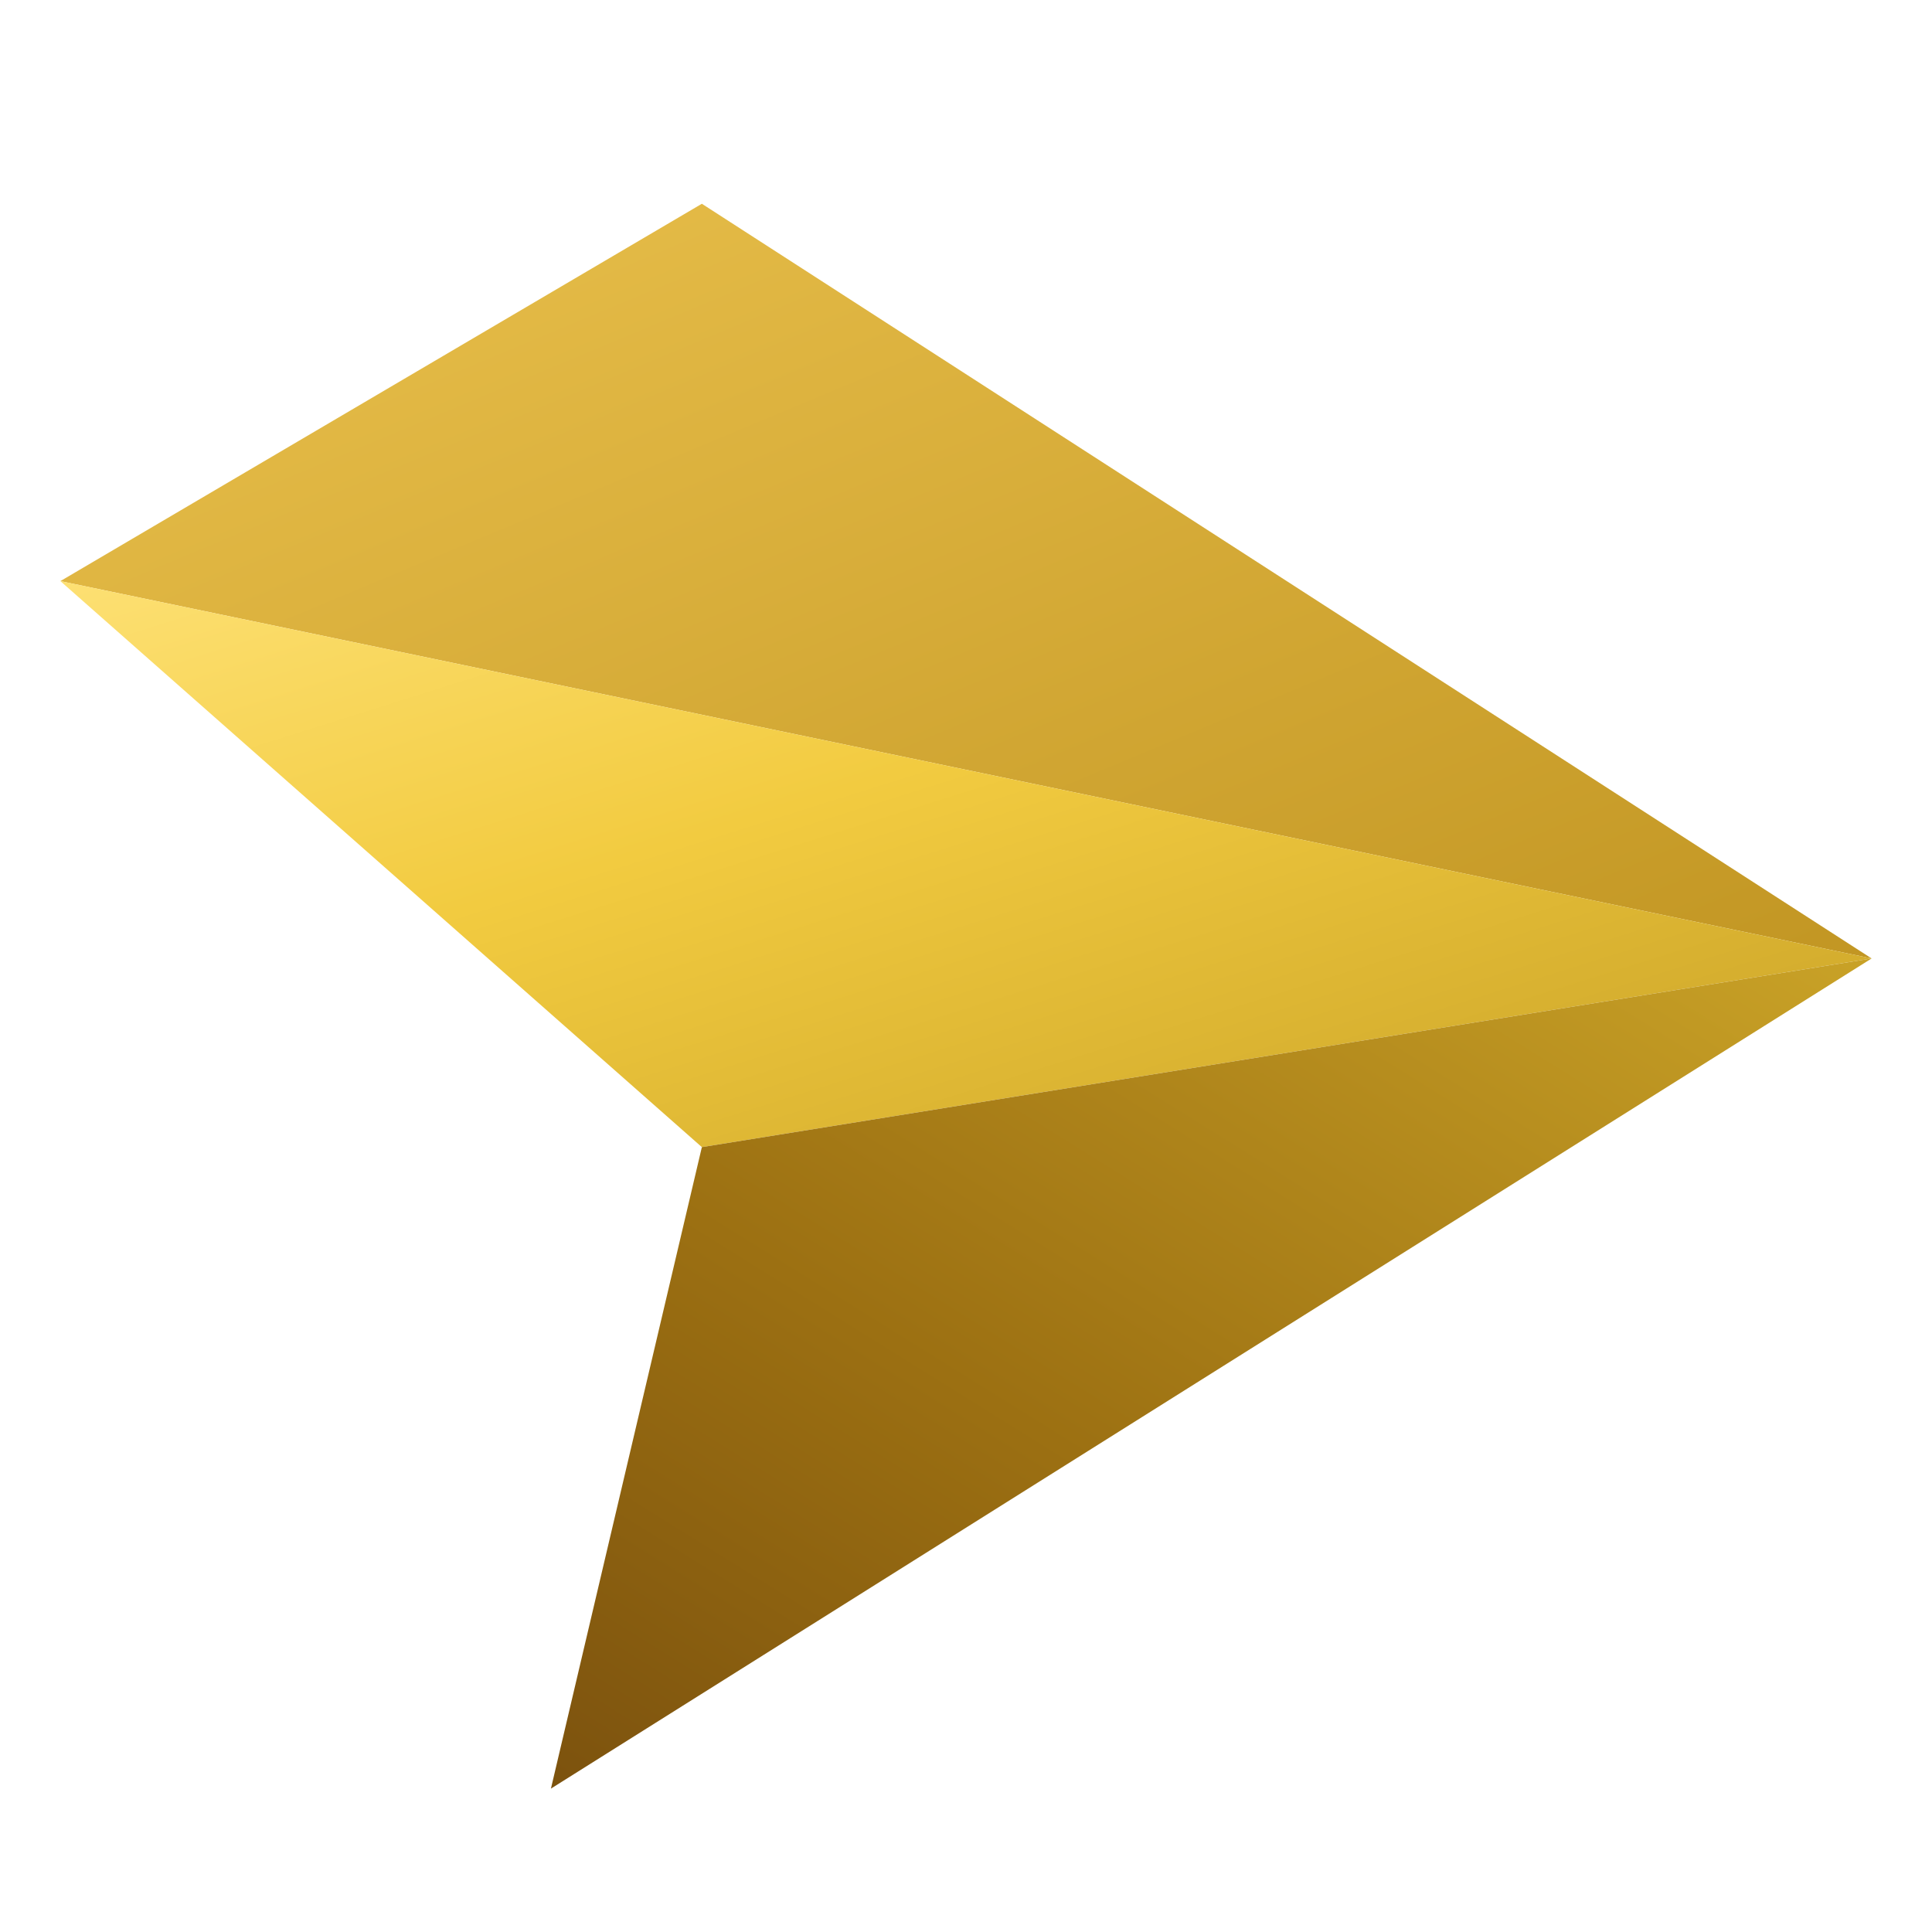
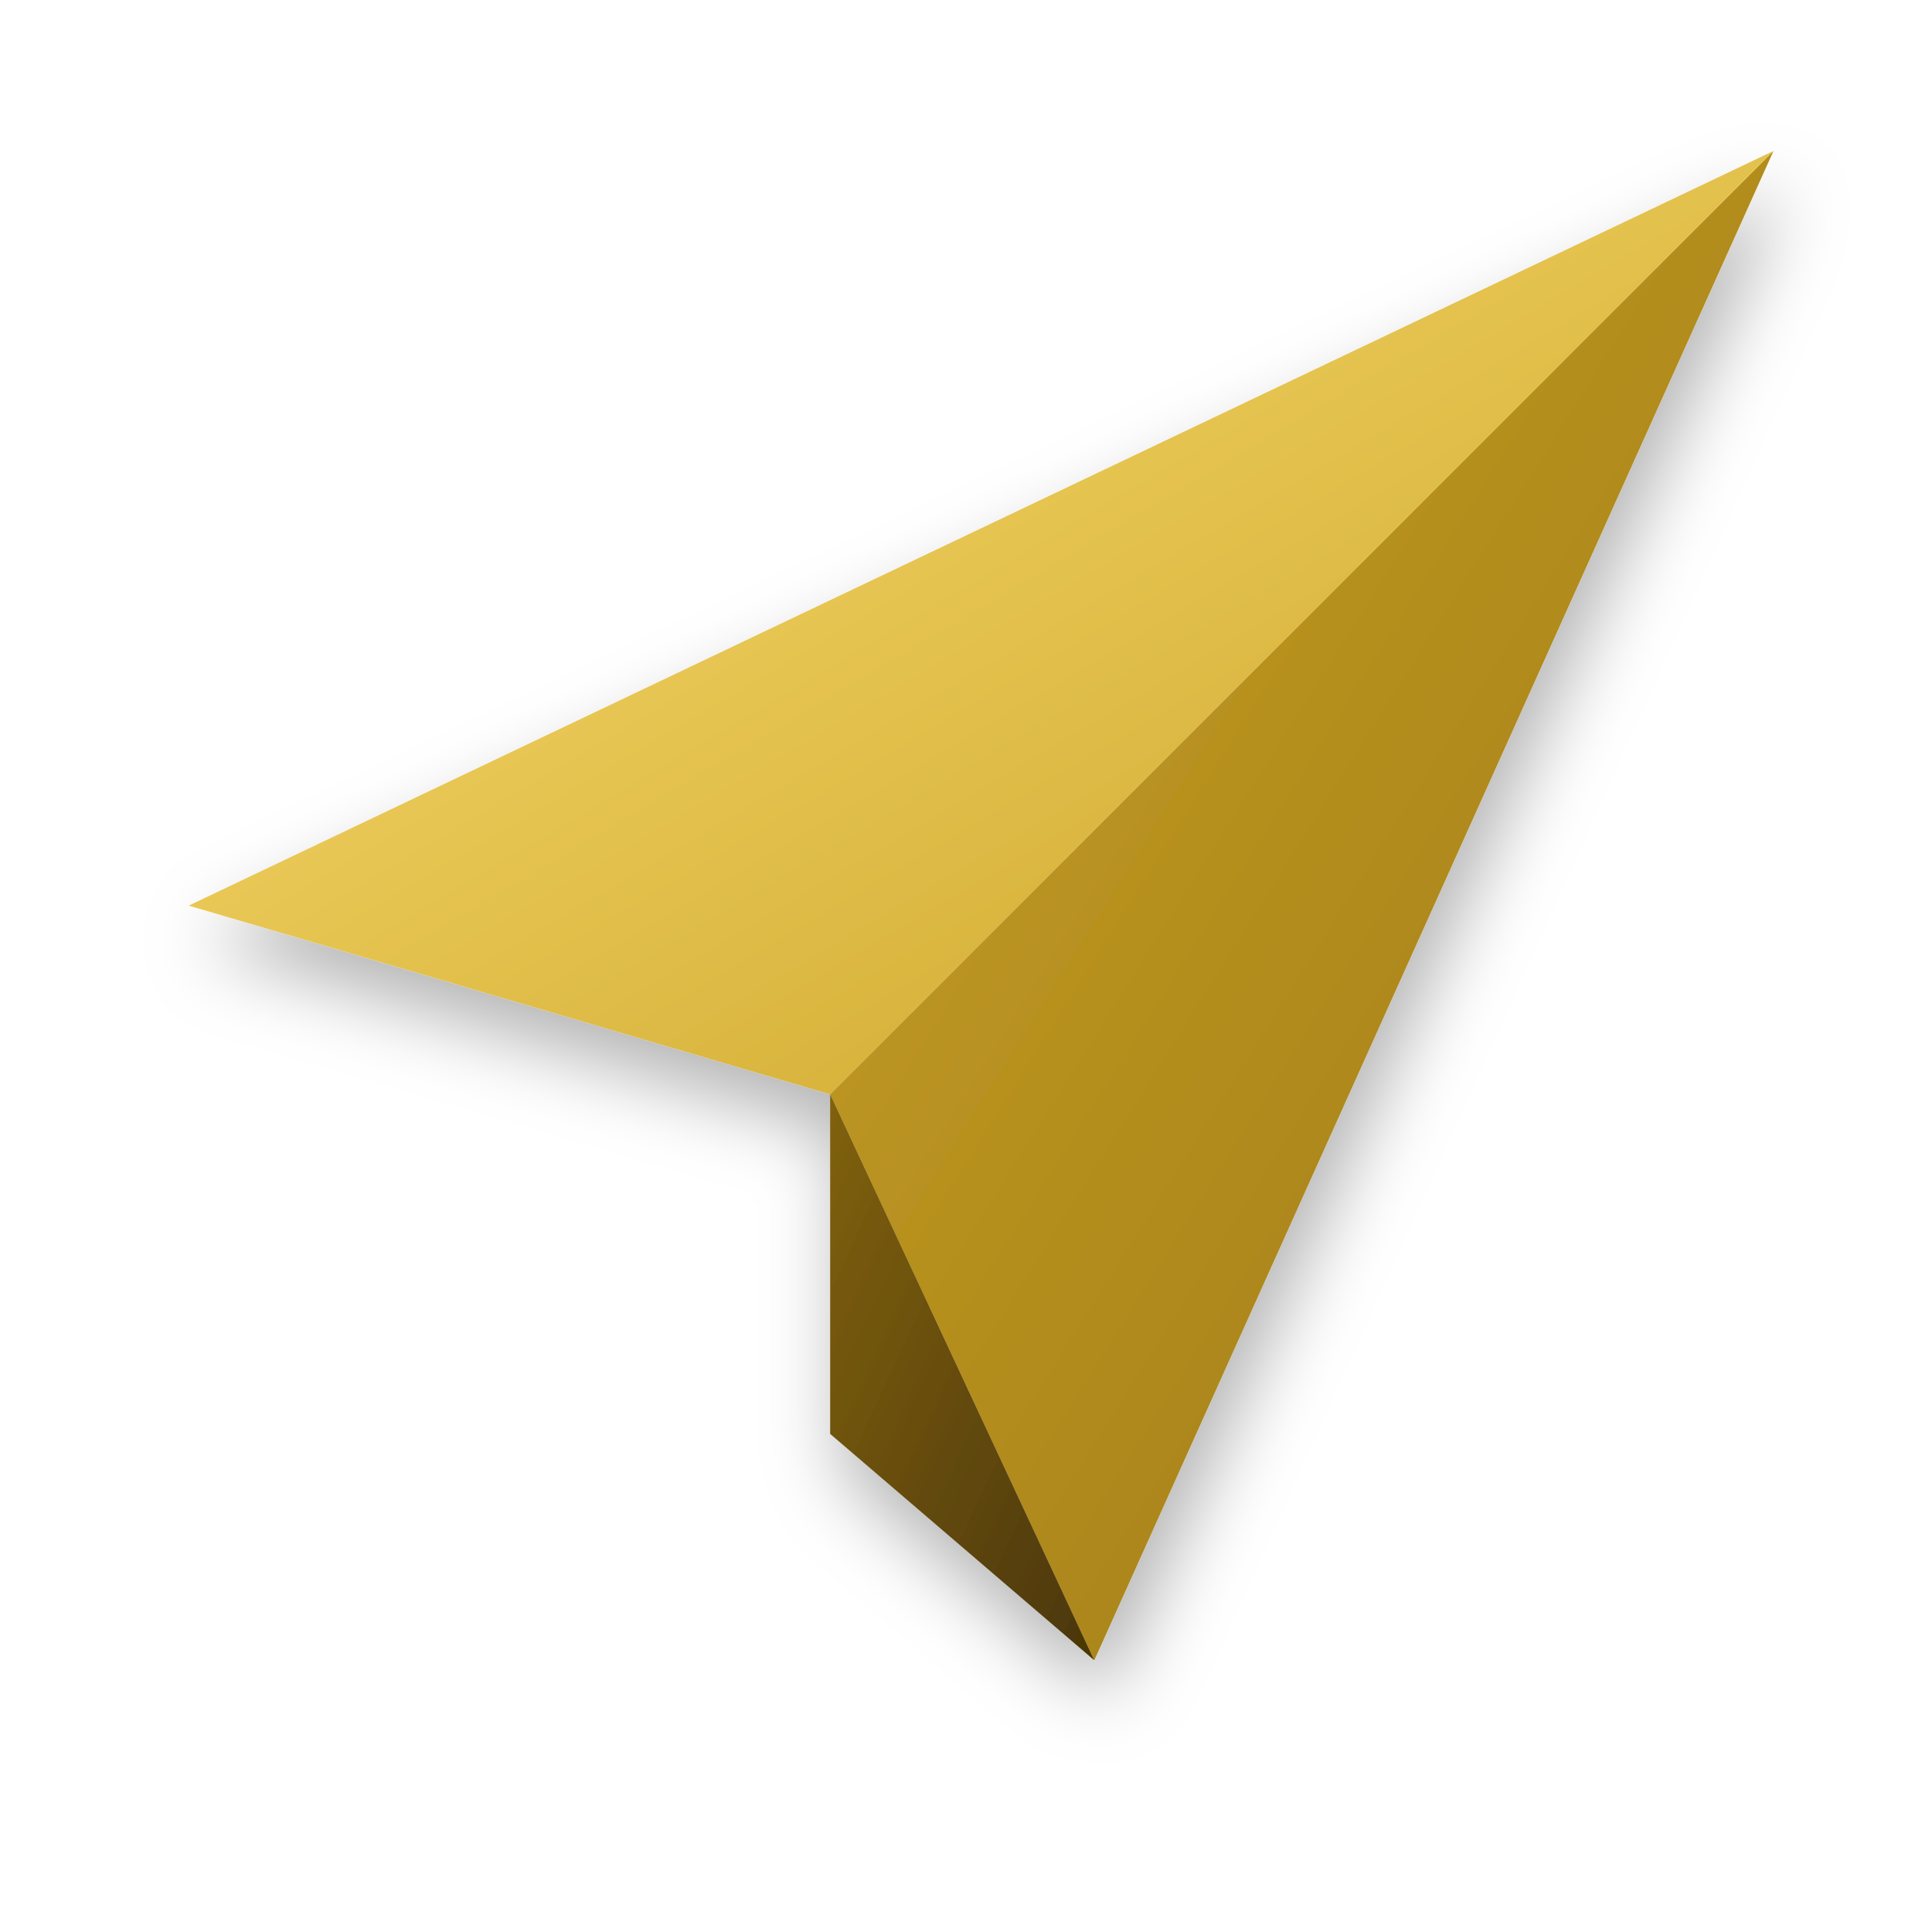
<svg xmlns="http://www.w3.org/2000/svg" viewBox="0 0 512 512">
  <defs>
-     <linearGradient id="rightWingGrad" x1="0%" y1="0%" x2="100%" y2="100%">
-       <stop offset="0%" stop-color="#EAC14D" />
-       <stop offset="100%" stop-color="#C29623" />
-     </linearGradient>
-     <linearGradient id="leftWingGrad" x1="0%" y1="0%" x2="100%" y2="100%">
+     <filter id="shadow" x="-20%" y="-20%" width="150%" height="150%">
+       <feDropShadow dx="3" dy="10" stdDeviation="10" flood-color="#04070F" flood-opacity="0.3" />
+     </filter>
+     <linearGradient id="leftWing" x1="0%" y1="0%" x2="100%" y2="100%">
      <stop offset="0%" stop-color="#FDE073" />
-       <stop offset="40%" stop-color="#F2CB40" />
      <stop offset="100%" stop-color="#C9A227" />
    </linearGradient>
-     <linearGradient id="fuseGrad" x1="0%" y1="100%" x2="100%" y2="0%">
-       <stop offset="0%" stop-color="#7C520E" />
-       <stop offset="40%" stop-color="#9C7012" />
-       <stop offset="100%" stop-color="#C9A227" />
+     <linearGradient id="rightWing" x1="0%" y1="0%" x2="100%" y2="100%">
+       <stop offset="0%" stop-color="#C9A227" />
+       <stop offset="100%" stop-color="#9C7714" />
+     </linearGradient>
+     <linearGradient id="tail" x1="0%" y1="0%" x2="100%" y2="100%">
+       <stop offset="0%" stop-color="#80610F" />
+       <stop offset="100%" stop-color="#4A3606" />
    </linearGradient>
  </defs>
-   <g transform="translate(6, -6)">
-     <polygon points="10,160 180,60 490,260" fill="url(#rightWingGrad)" />
-     <polygon points="10,160 180,310 490,260" fill="url(#leftWingGrad)" />
-     <polygon points="180,310 140,480 490,260" fill="url(#fuseGrad)" />
+   <g filter="url(#shadow)" transform="translate(10, 0)">
+     <polygon points="210,290 460,40 280,440" fill="url(#rightWing)" />
+     <polygon points="210,290 280,440 210,380" fill="url(#tail)" />
+     <polygon points="40,240 460,40 210,290" fill="url(#leftWing)" />
  </g>
</svg>
